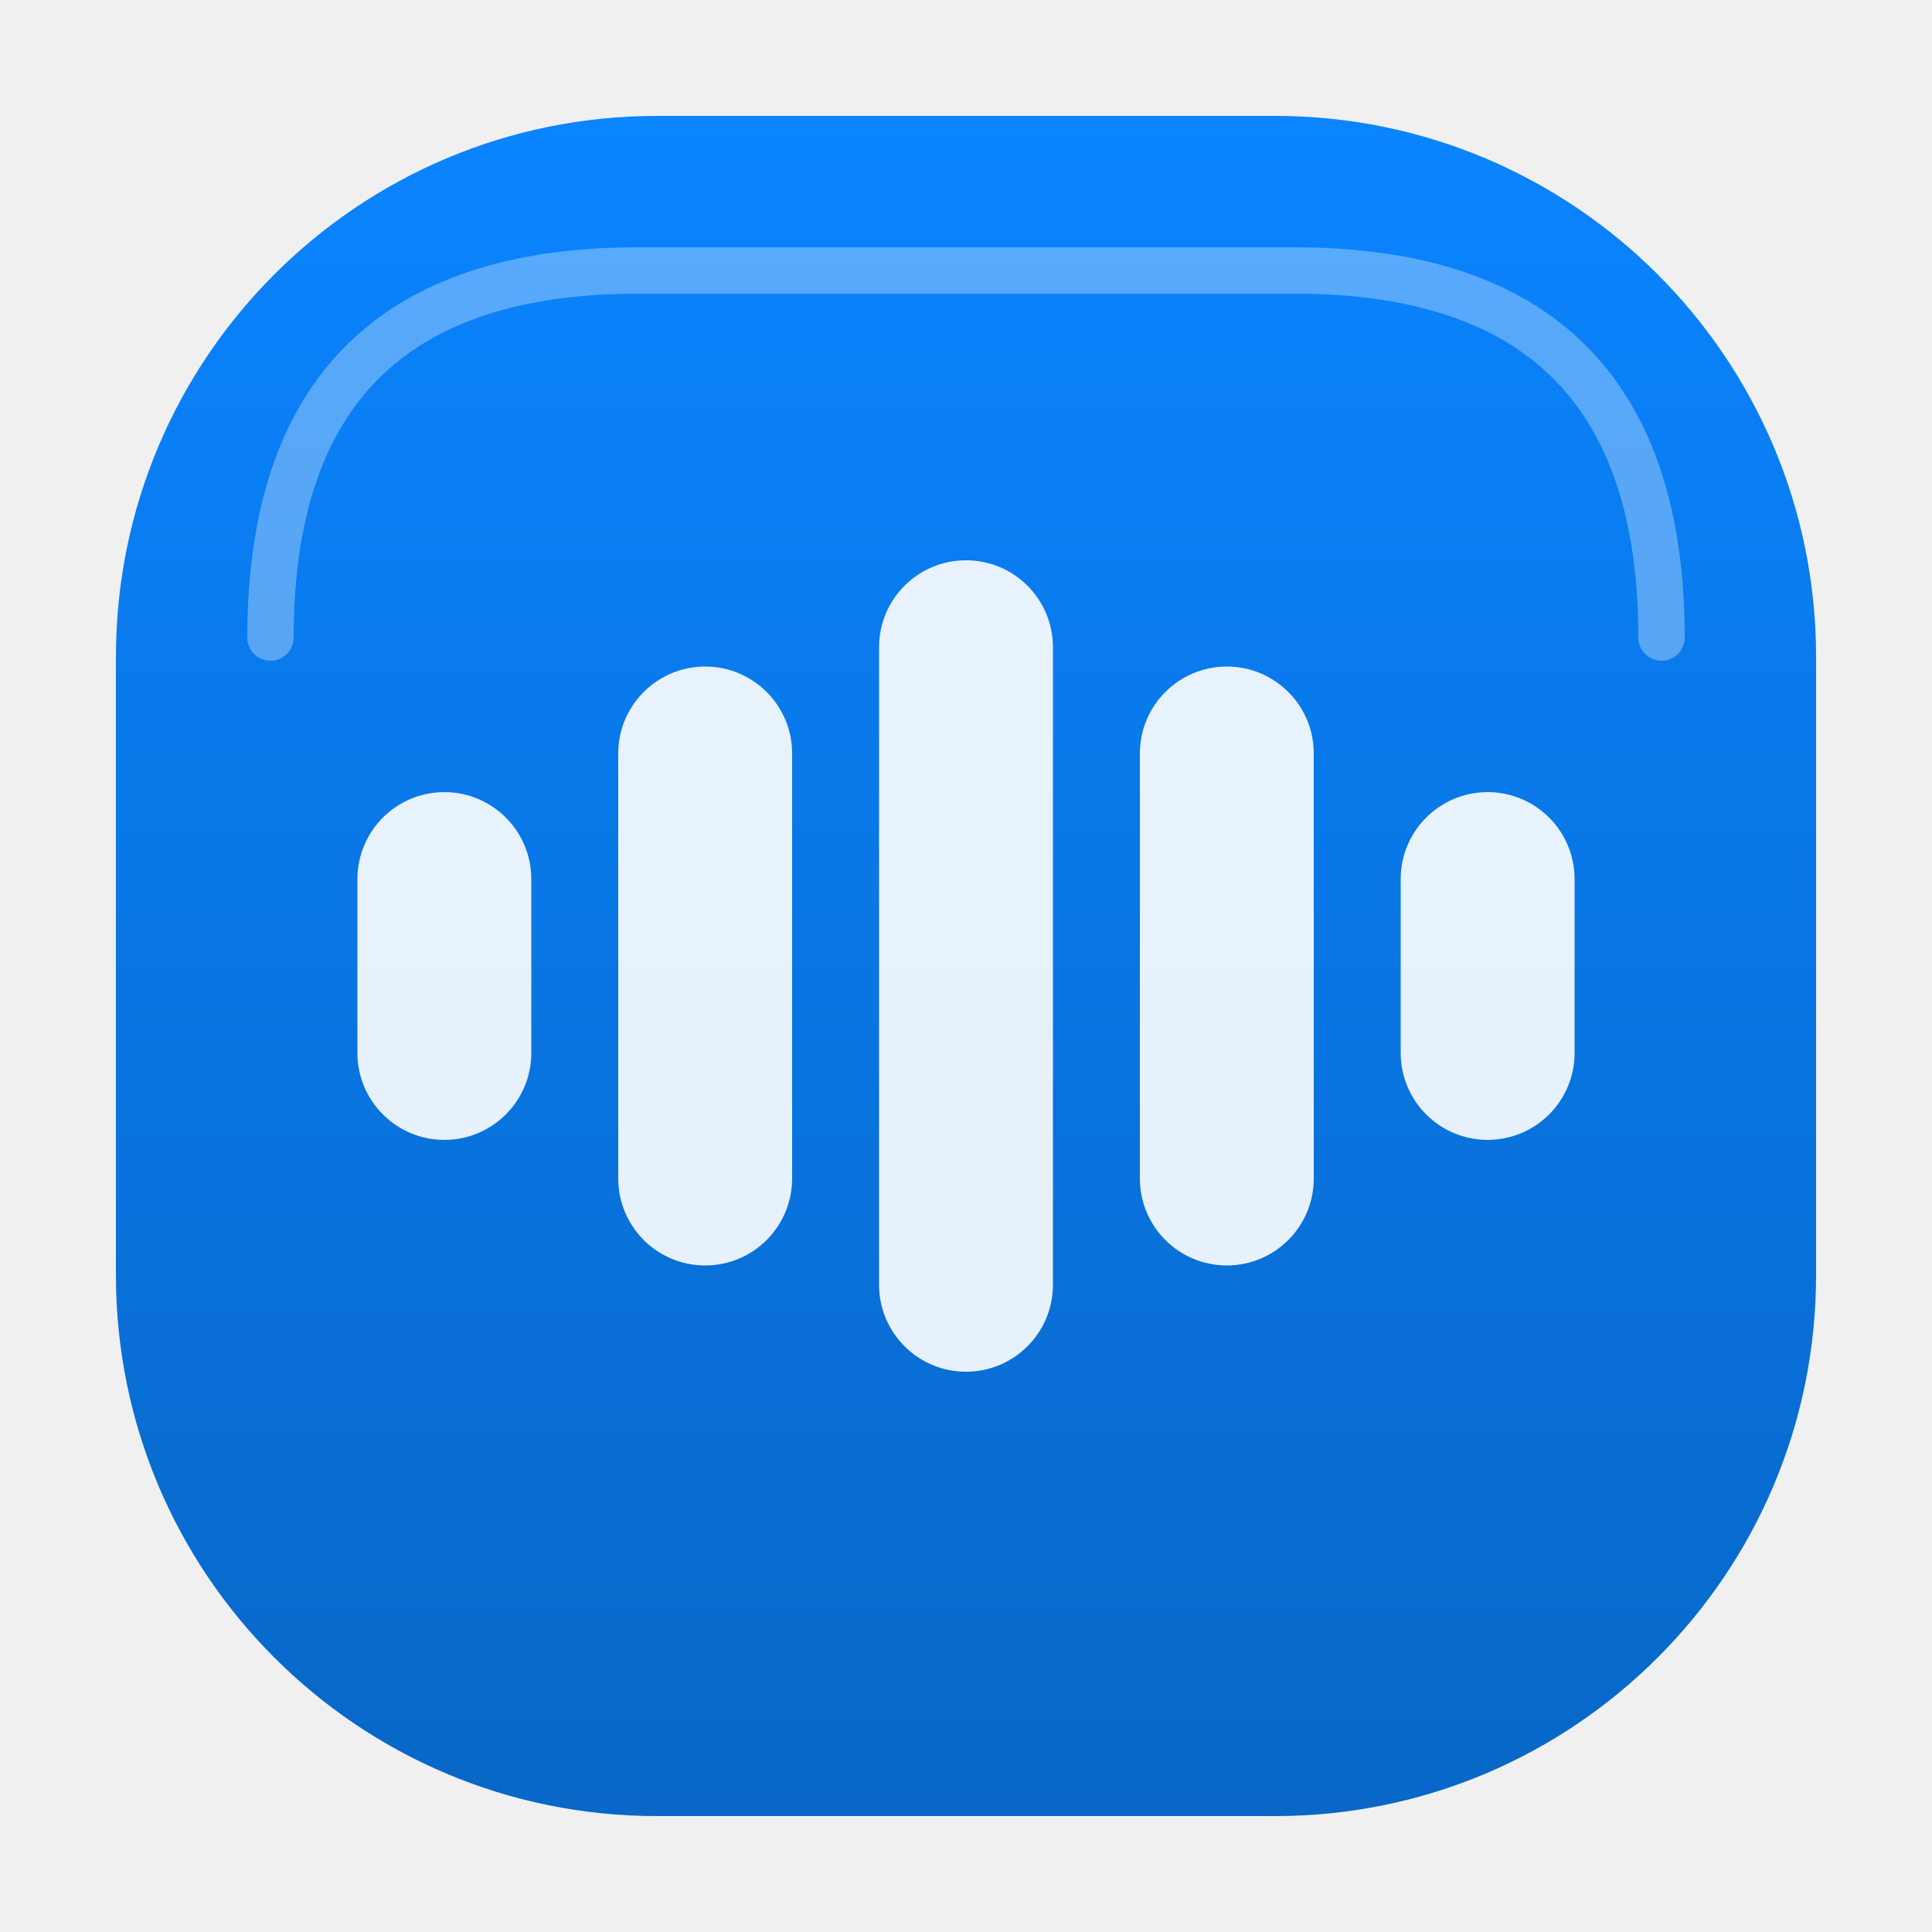
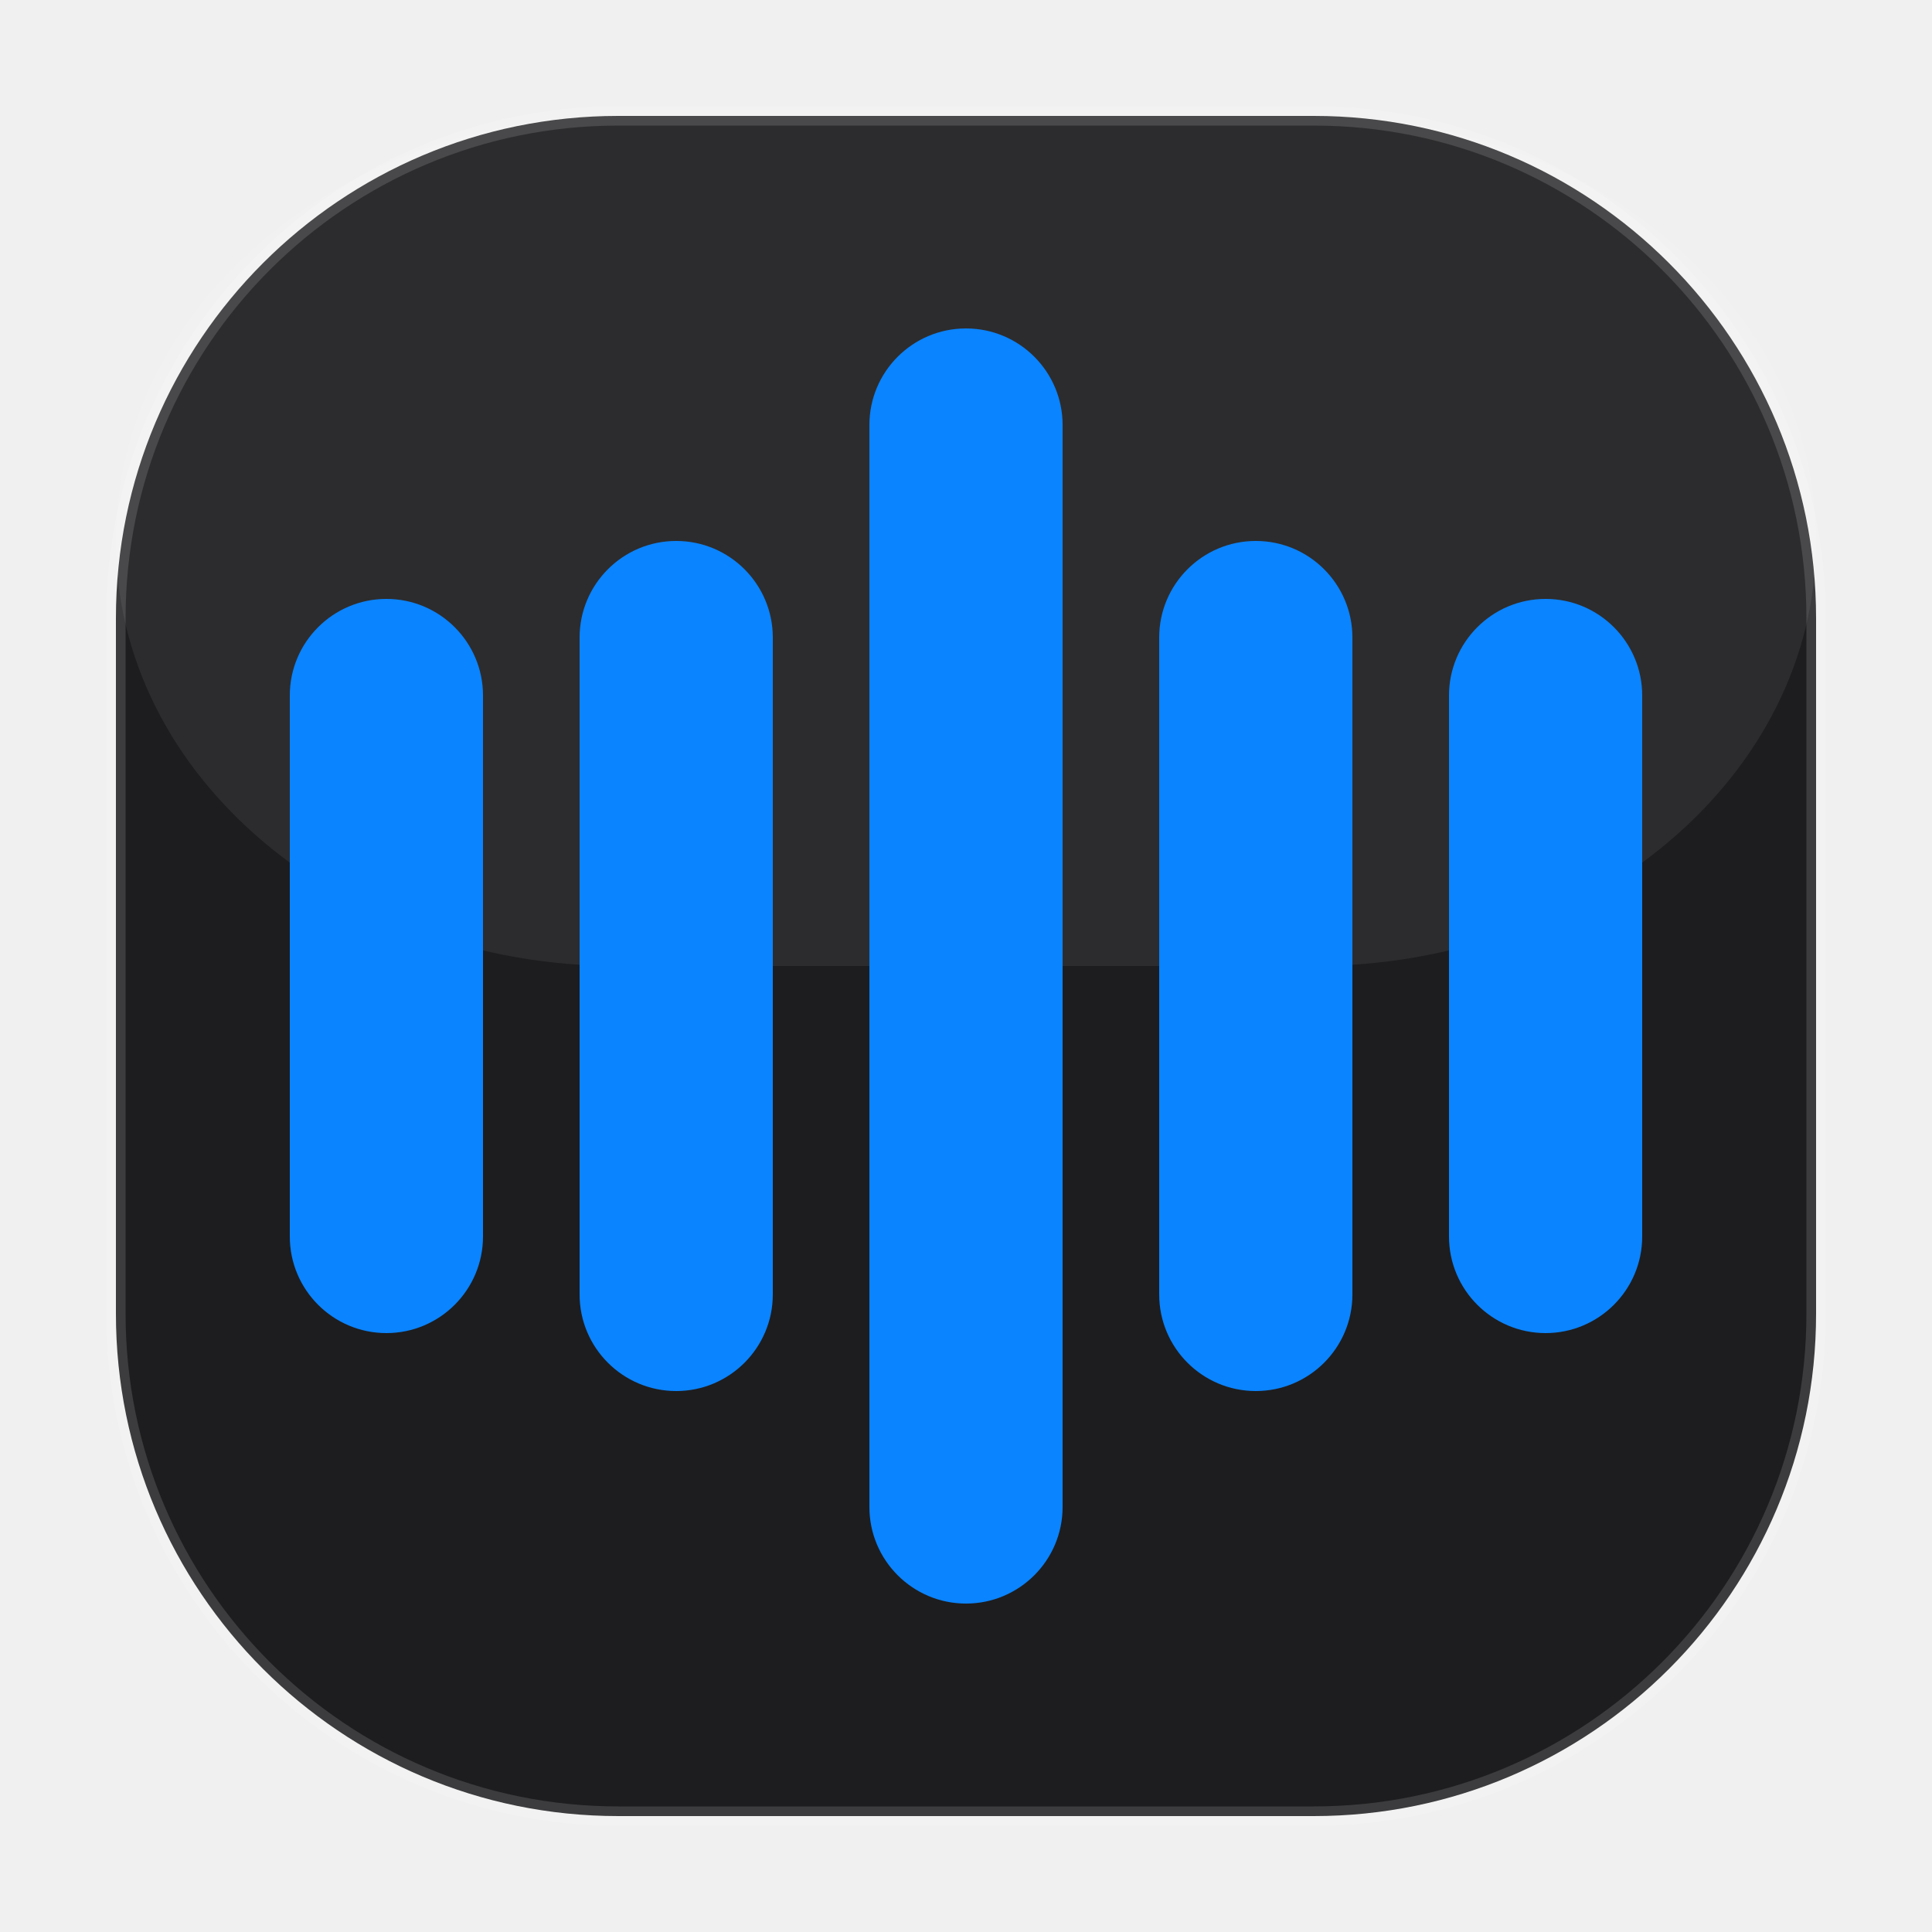
- <svg xmlns="http://www.w3.org/2000/svg" viewBox="0 0 100 100">
-   <defs>
-     <linearGradient id="g" x1="0" y1="0" x2="0" y2="1">
-       <stop offset="0" stop-color="#0A84FF" />
-       <stop offset="1" stop-color="#0867C7" />
-     </linearGradient>
-   </defs>
-   <rect x="6" y="6" width="88" height="88" rx="28" fill="url(#g)" />
-   <path d="M14 33Q14 14 33 14H67Q86 14 86 33" fill="none" stroke="rgba(255,255,255,.32)" stroke-width="2.4" stroke-linecap="round" />
-   <g fill="rgba(255,255,255,.9)">
-     <rect x="18.5" y="41" width="9" height="18" rx="4.5" />
-     <rect x="32" y="34.5" width="9" height="31" rx="4.5" />
-     <rect x="45.5" y="29" width="9" height="42" rx="4.5" />
-     <rect x="59" y="34.5" width="9" height="31" rx="4.5" />
-     <rect x="72.5" y="41" width="9" height="18" rx="4.5" />
+ <svg xmlns="http://www.w3.org/2000/svg" width="100" height="100" viewBox="0 0 100 100">
+   <rect x="6" y="6" width="88" height="88" rx="26" fill="#1D1D1F" stroke="rgba(255,255,255,.14)" stroke-width="1" />
+   <rect x="6" y="6" width="88" height="44" rx="26" fill="#FFFFFF" opacity=".07" />
+   <g fill="#0A84FF">
+     <rect x="15" y="31" width="10" height="38" rx="5" />
+     <rect x="30" y="28" width="10" height="44" rx="5" />
+     <rect x="45" y="17" width="10" height="66" rx="5" />
+     <rect x="60" y="28" width="10" height="44" rx="5" />
+     <rect x="75" y="31" width="10" height="38" rx="5" />
  </g>
</svg>
